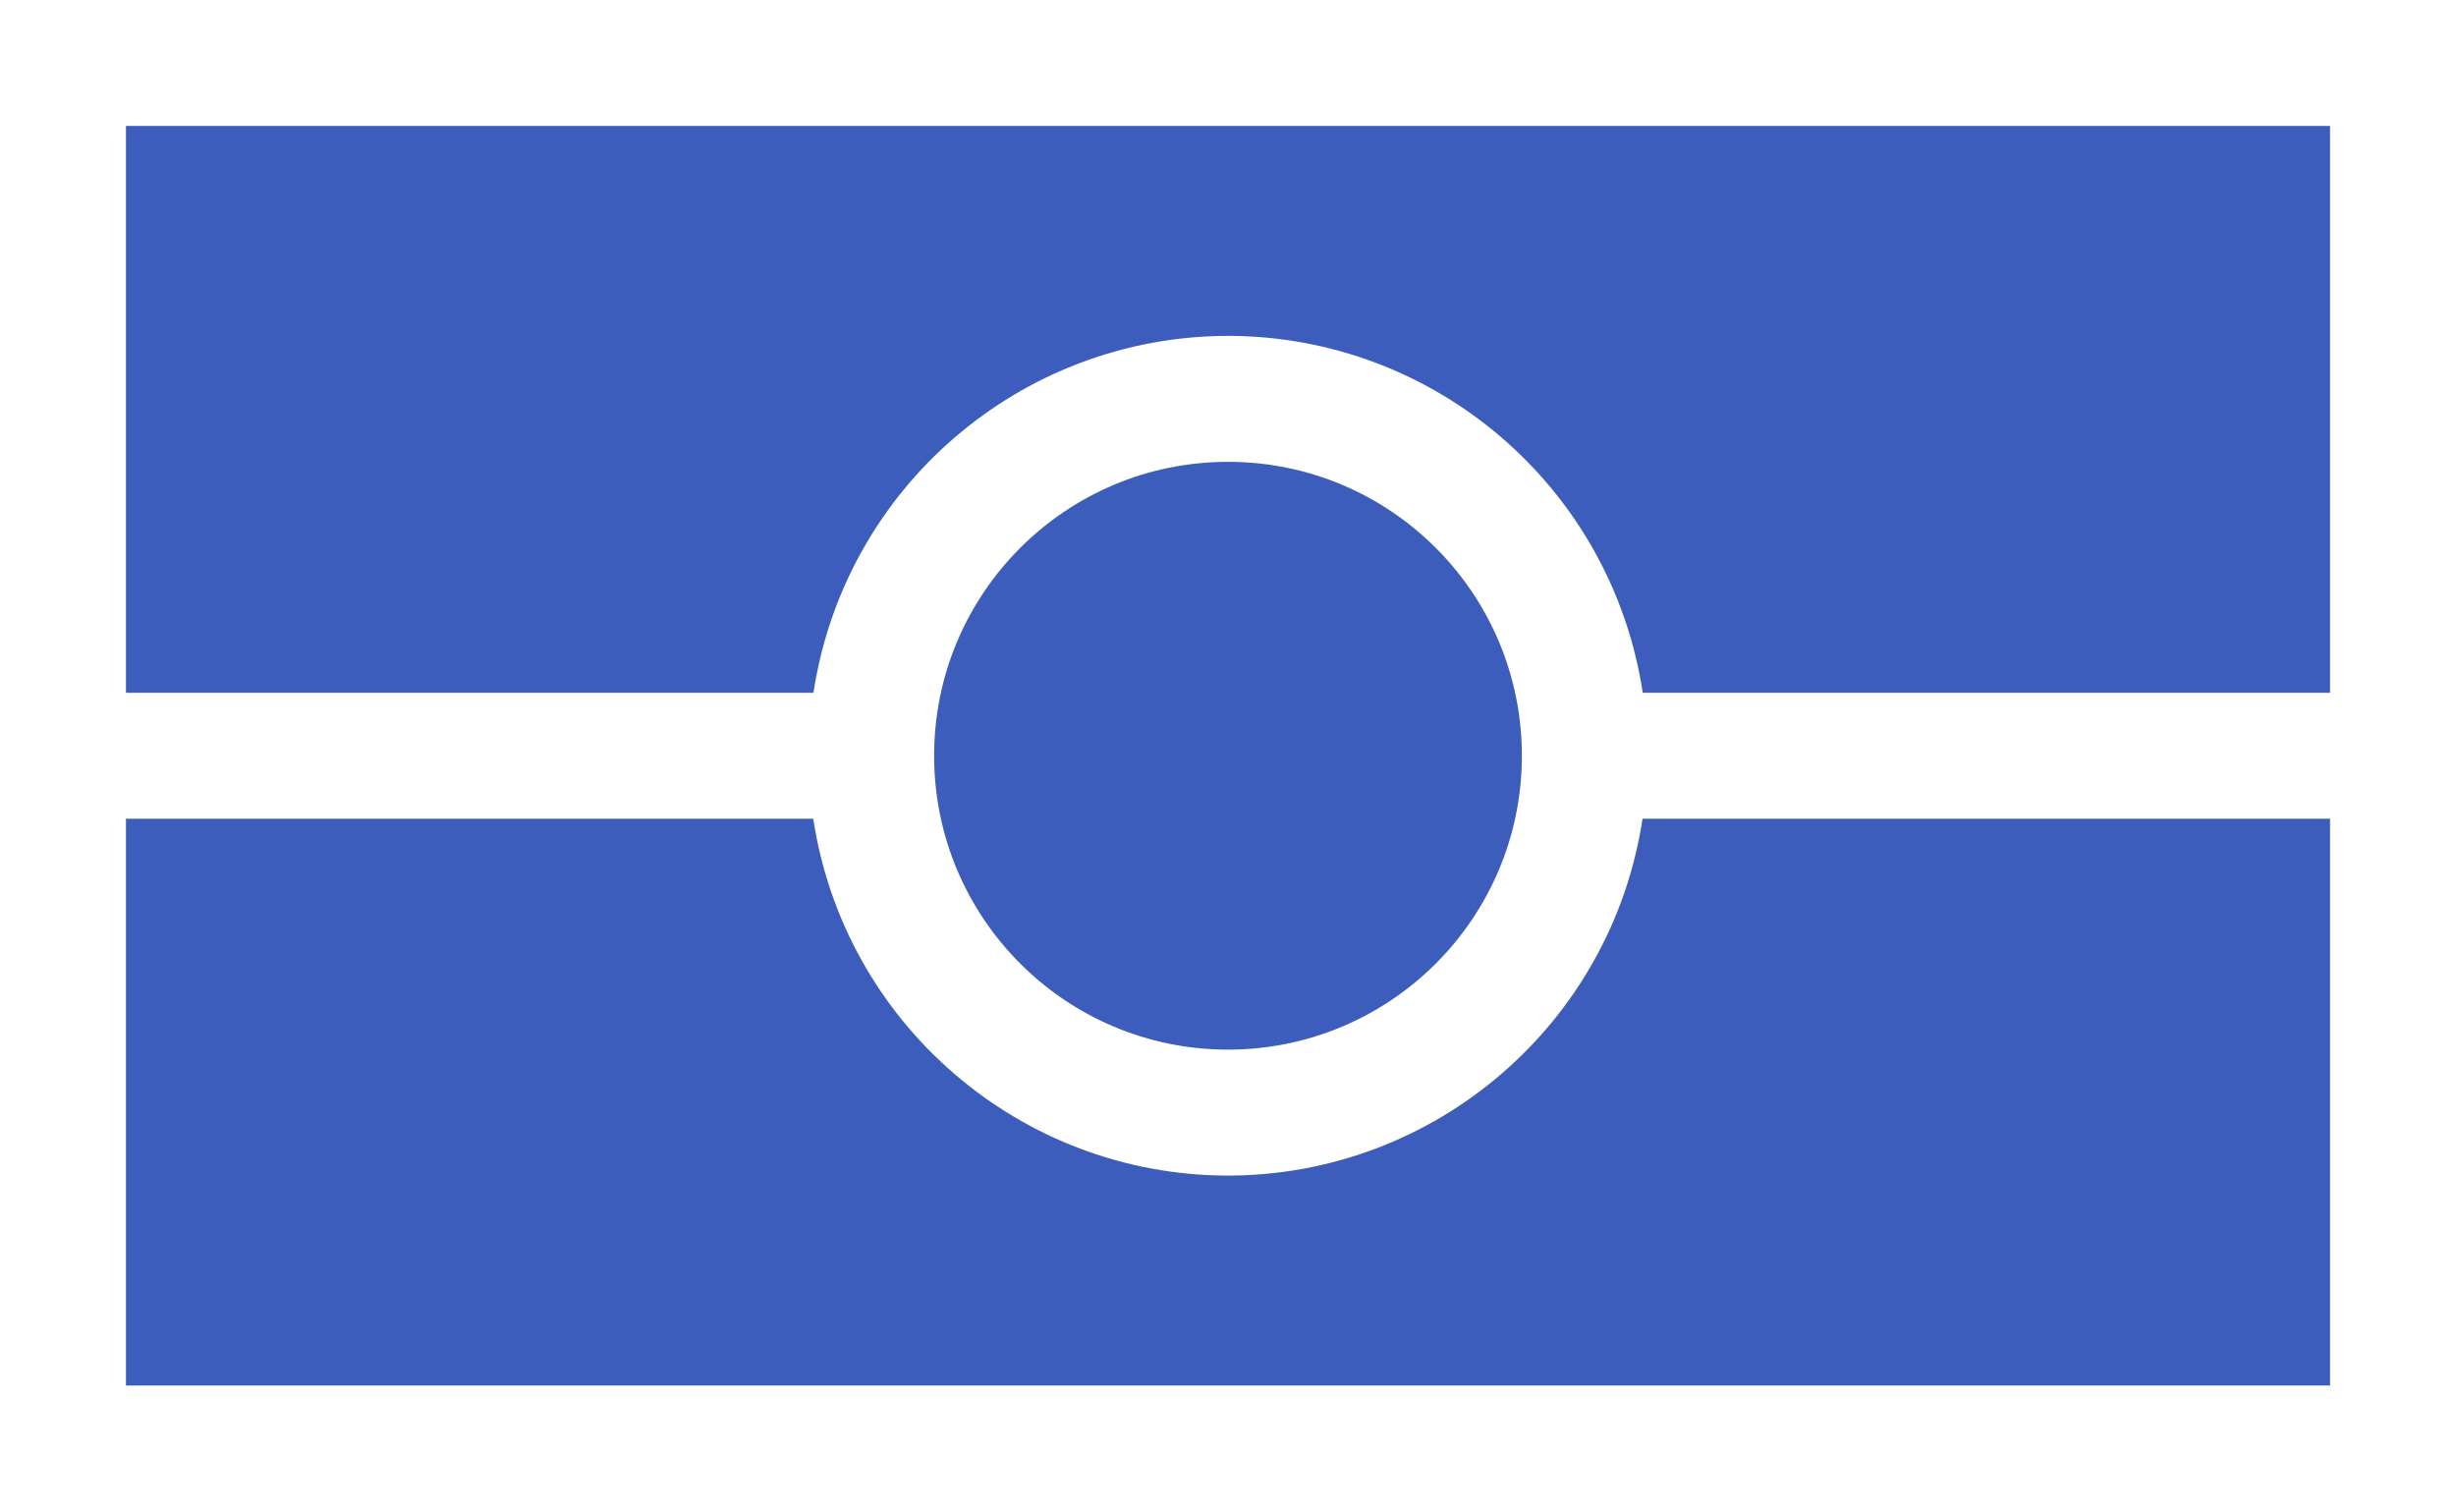
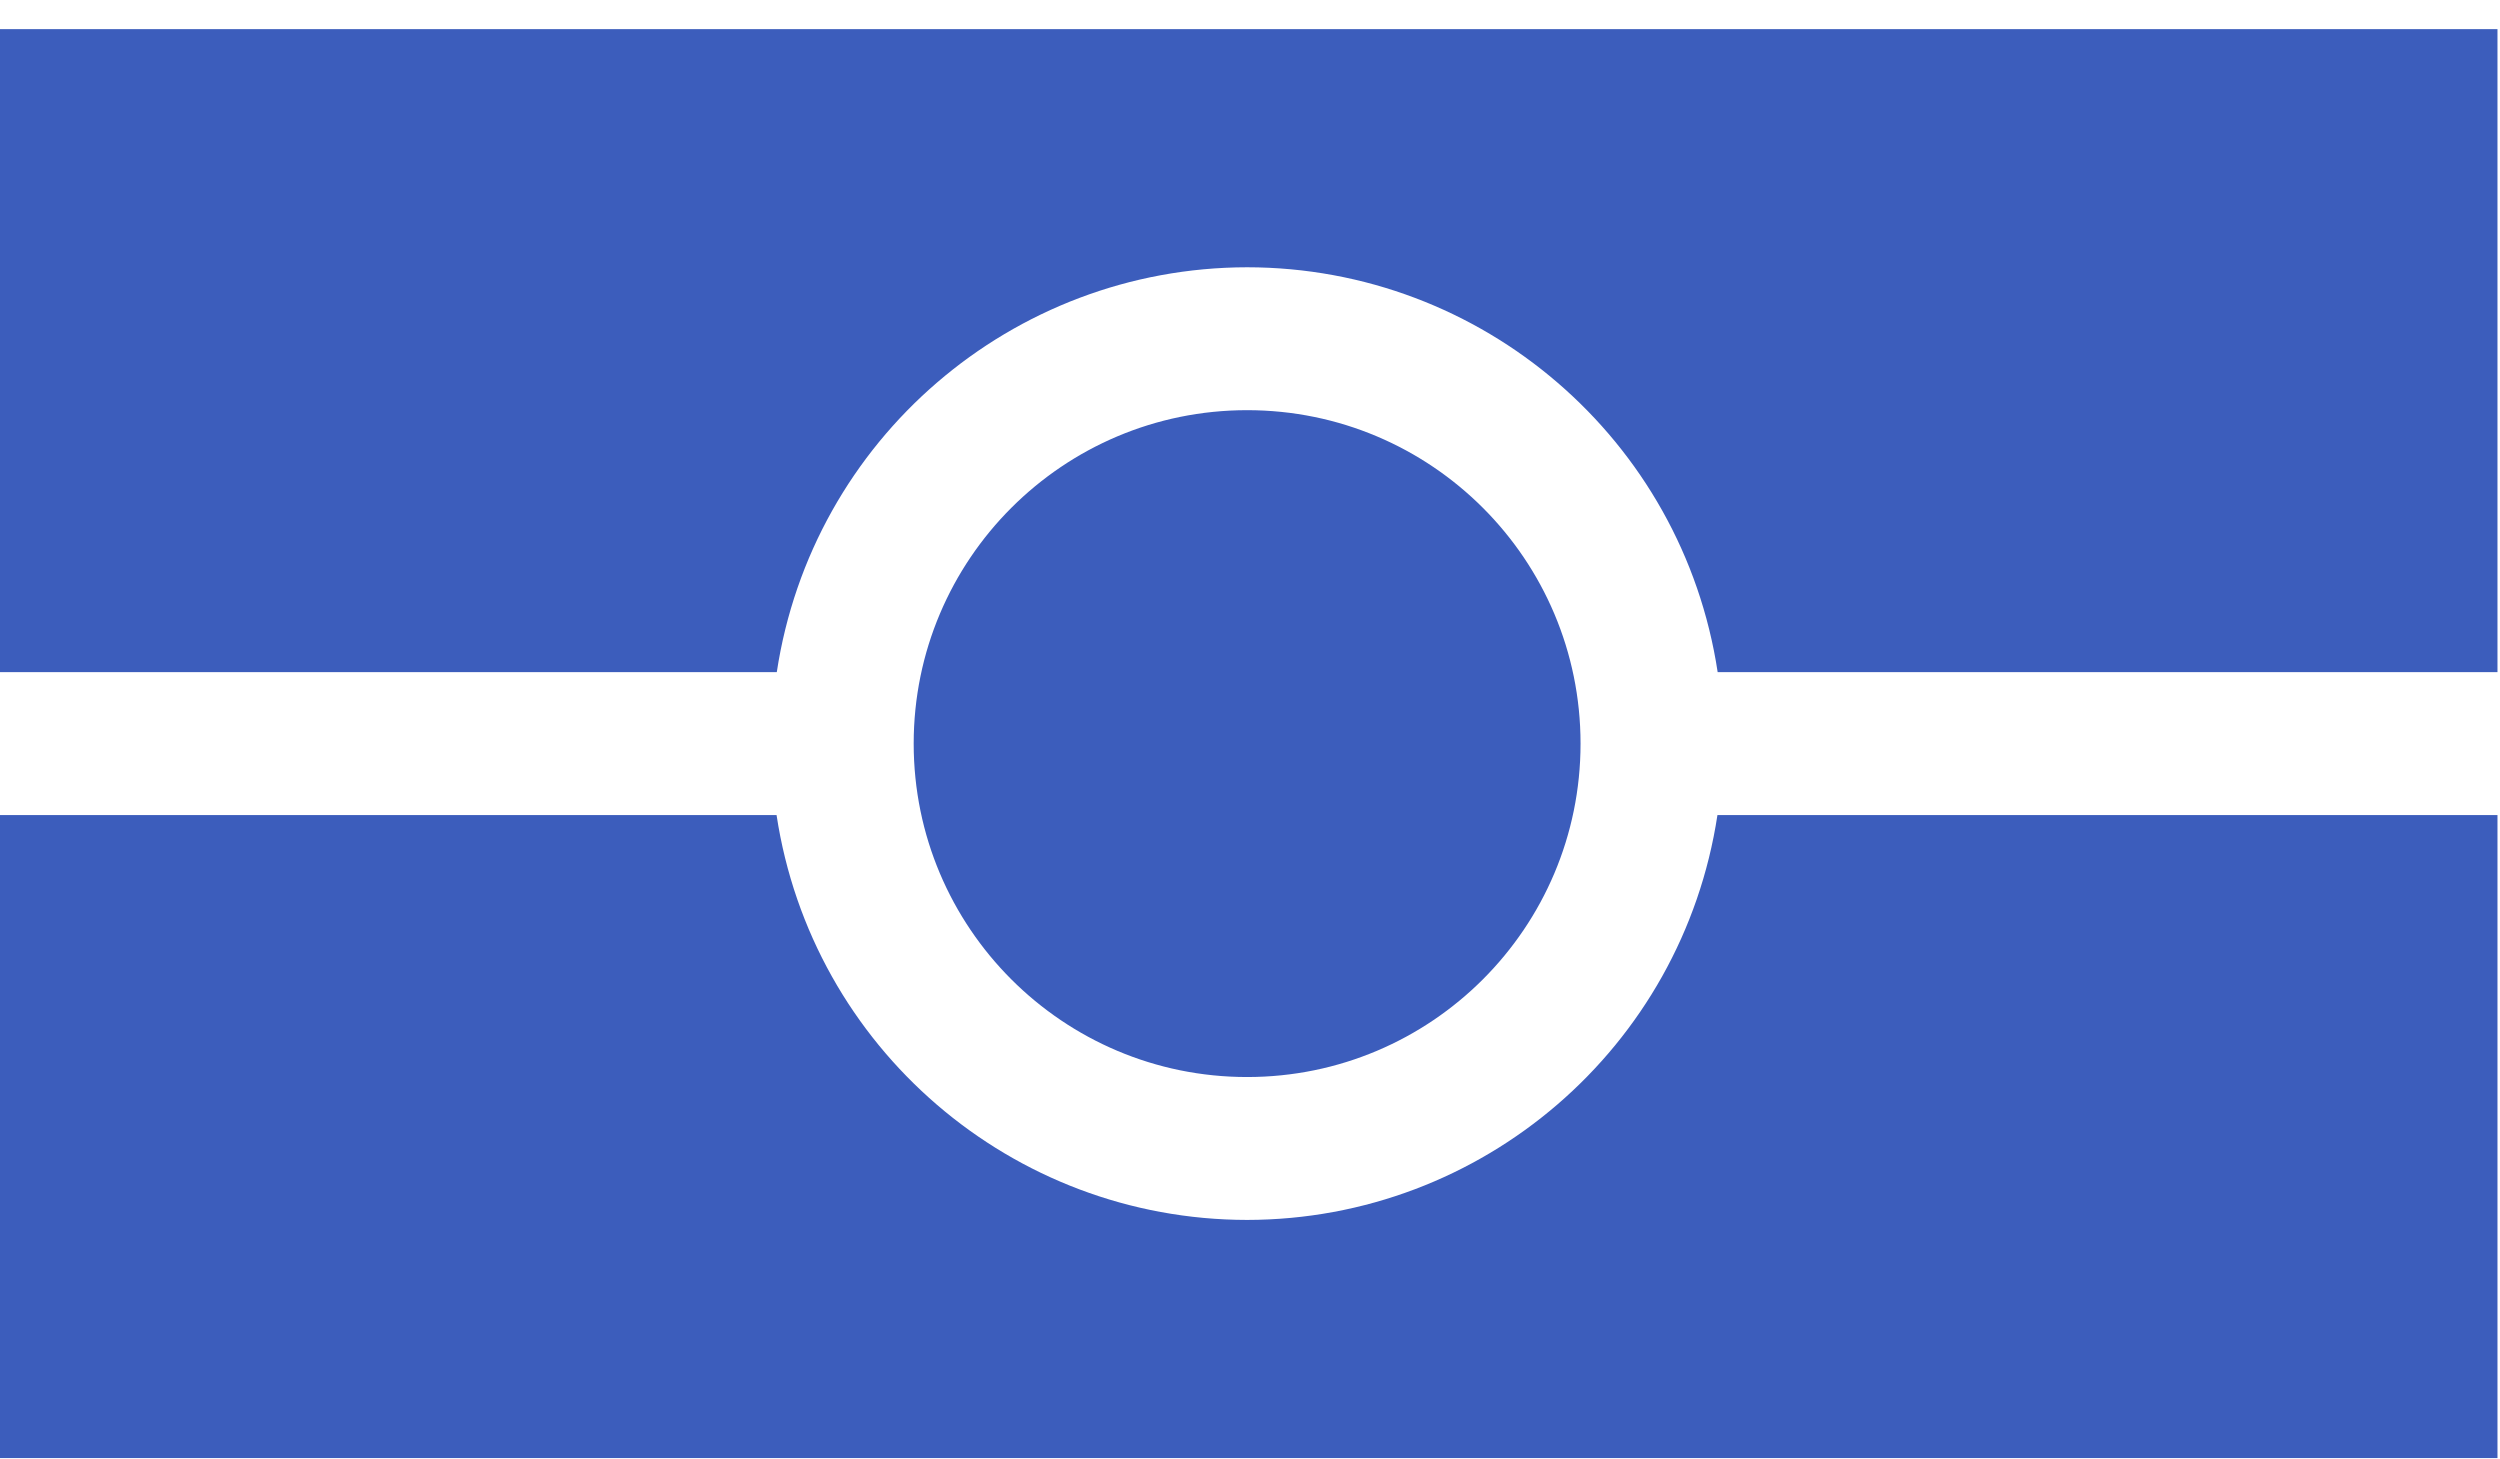
- <svg xmlns="http://www.w3.org/2000/svg" xmlns:xlink="http://www.w3.org/1999/xlink" width="117" height="72" viewBox="0 0 210 297" version="1.1" id="svg1">
-   <defs id="defs1">
-     <linearGradient id="swatch1">
-       <stop style="stop-color:#3c5dbc;stop-opacity:1;" offset="0" id="stop1" />
-     </linearGradient>
-     <linearGradient xlink:href="#swatch1" id="linearGradient1" x1="-111.562" y1="148.5" x2="321.562" y2="148.5" gradientUnits="userSpaceOnUse" />
-   </defs>
-   <path d="M-111.562 24.75V136.125H23.539A82.5 82.5 0 0 1 105 66 82.5 82.5 0 0 1 186.5 136.125H321.562V24.75ZM105 90.75A57.75 57.75 0 0 0 47.25 148.5 57.75 57.75 0 0 0 105 206.25 57.75 57.75 0 0 0 162.75 148.5 57.75 57.75 0 0 0 105 90.75Zm-216.562 70.125V272.25h433.125V160.875H186.461A82.5 82.5 0 0 1 105 231 82.5 82.5 0 0 1 23.5 160.875Z" stroke-width="81.904" id="path1" style="fill:url(#linearGradient1);fill-opacity:1" />
+ <svg xmlns="http://www.w3.org/2000/svg" width="60" height="35" viewBox="-111 24 433 244">
+   <path d="M-111.562 24.75V136.125H23.539A82.5 82.5 0 0 1 105 66 82.5 82.5 0 0 1 186.5 136.125H321.562V24.75ZM105 90.75A57.75 57.75 0 0 0 47.25 148.5 57.75 57.75 0 0 0 105 206.25 57.75 57.75 0 0 0 162.75 148.5 57.75 57.75 0 0 0 105 90.75Zm-216.562 70.125V272.25h433.125V160.875H186.461A82.5 82.5 0 0 1 105 231 82.5 82.5 0 0 1 23.5 160.875Z" fill="#3c5dbc" stroke-width="81.904" />
</svg>
